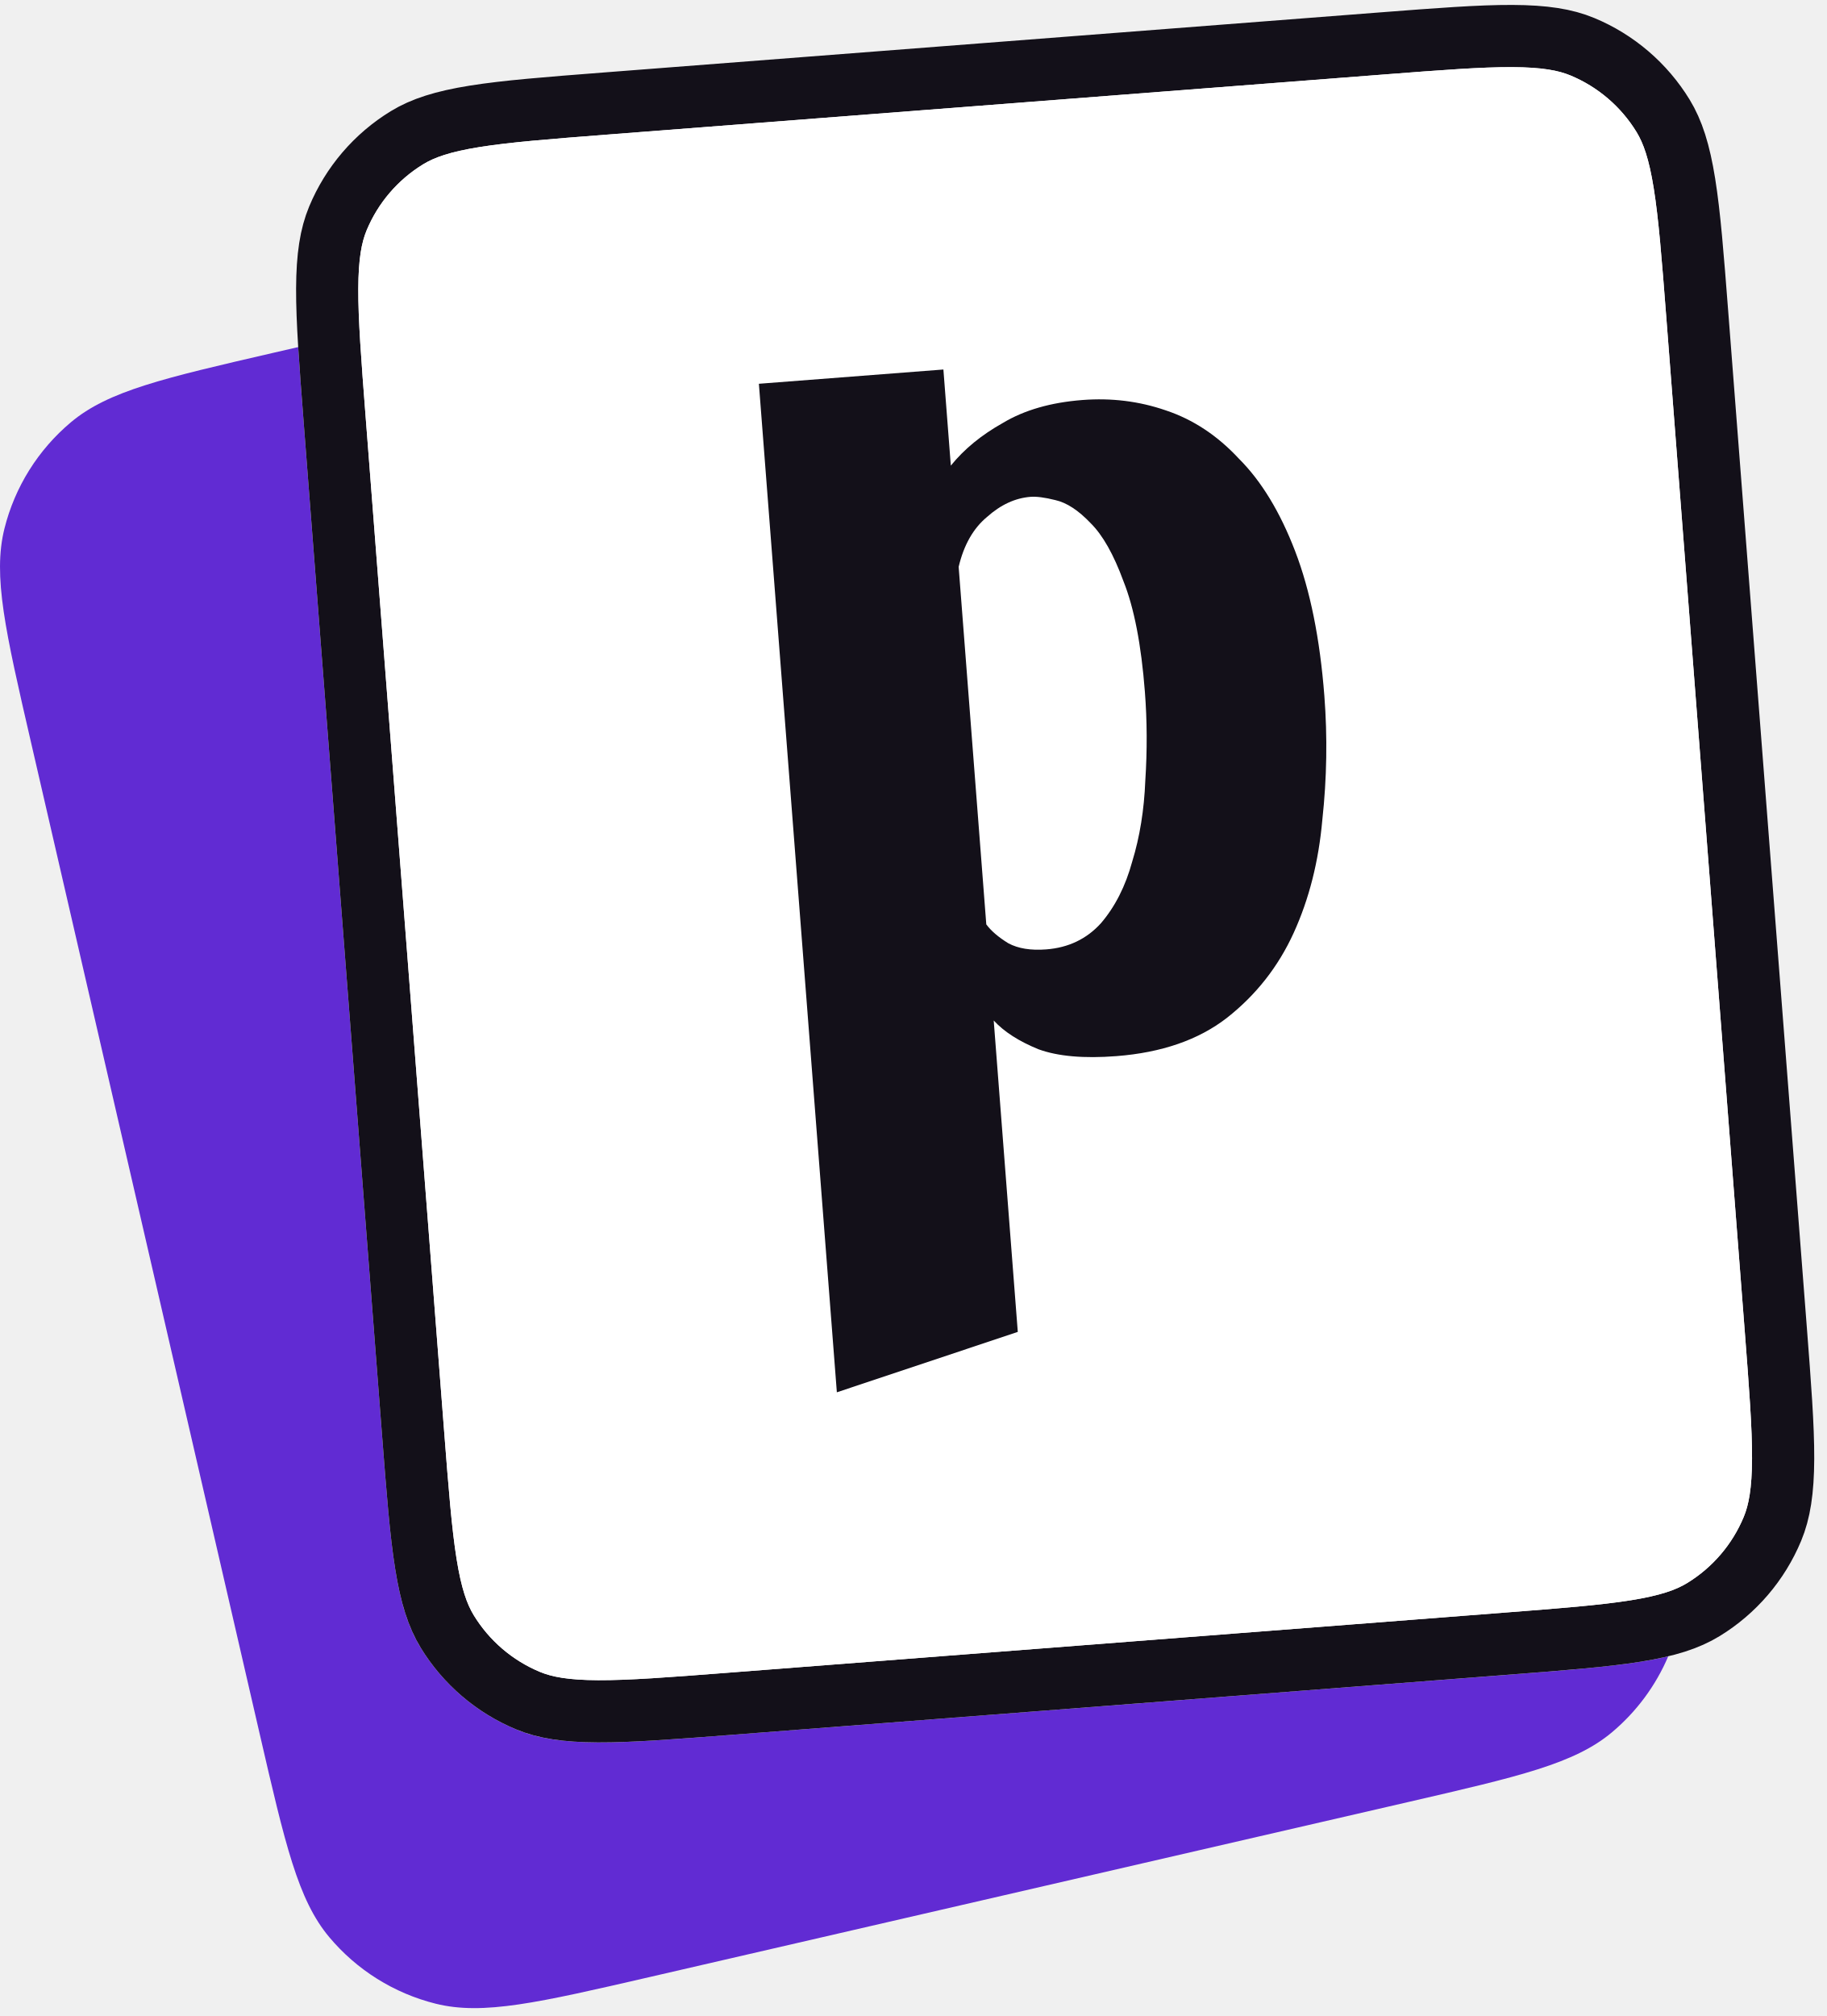
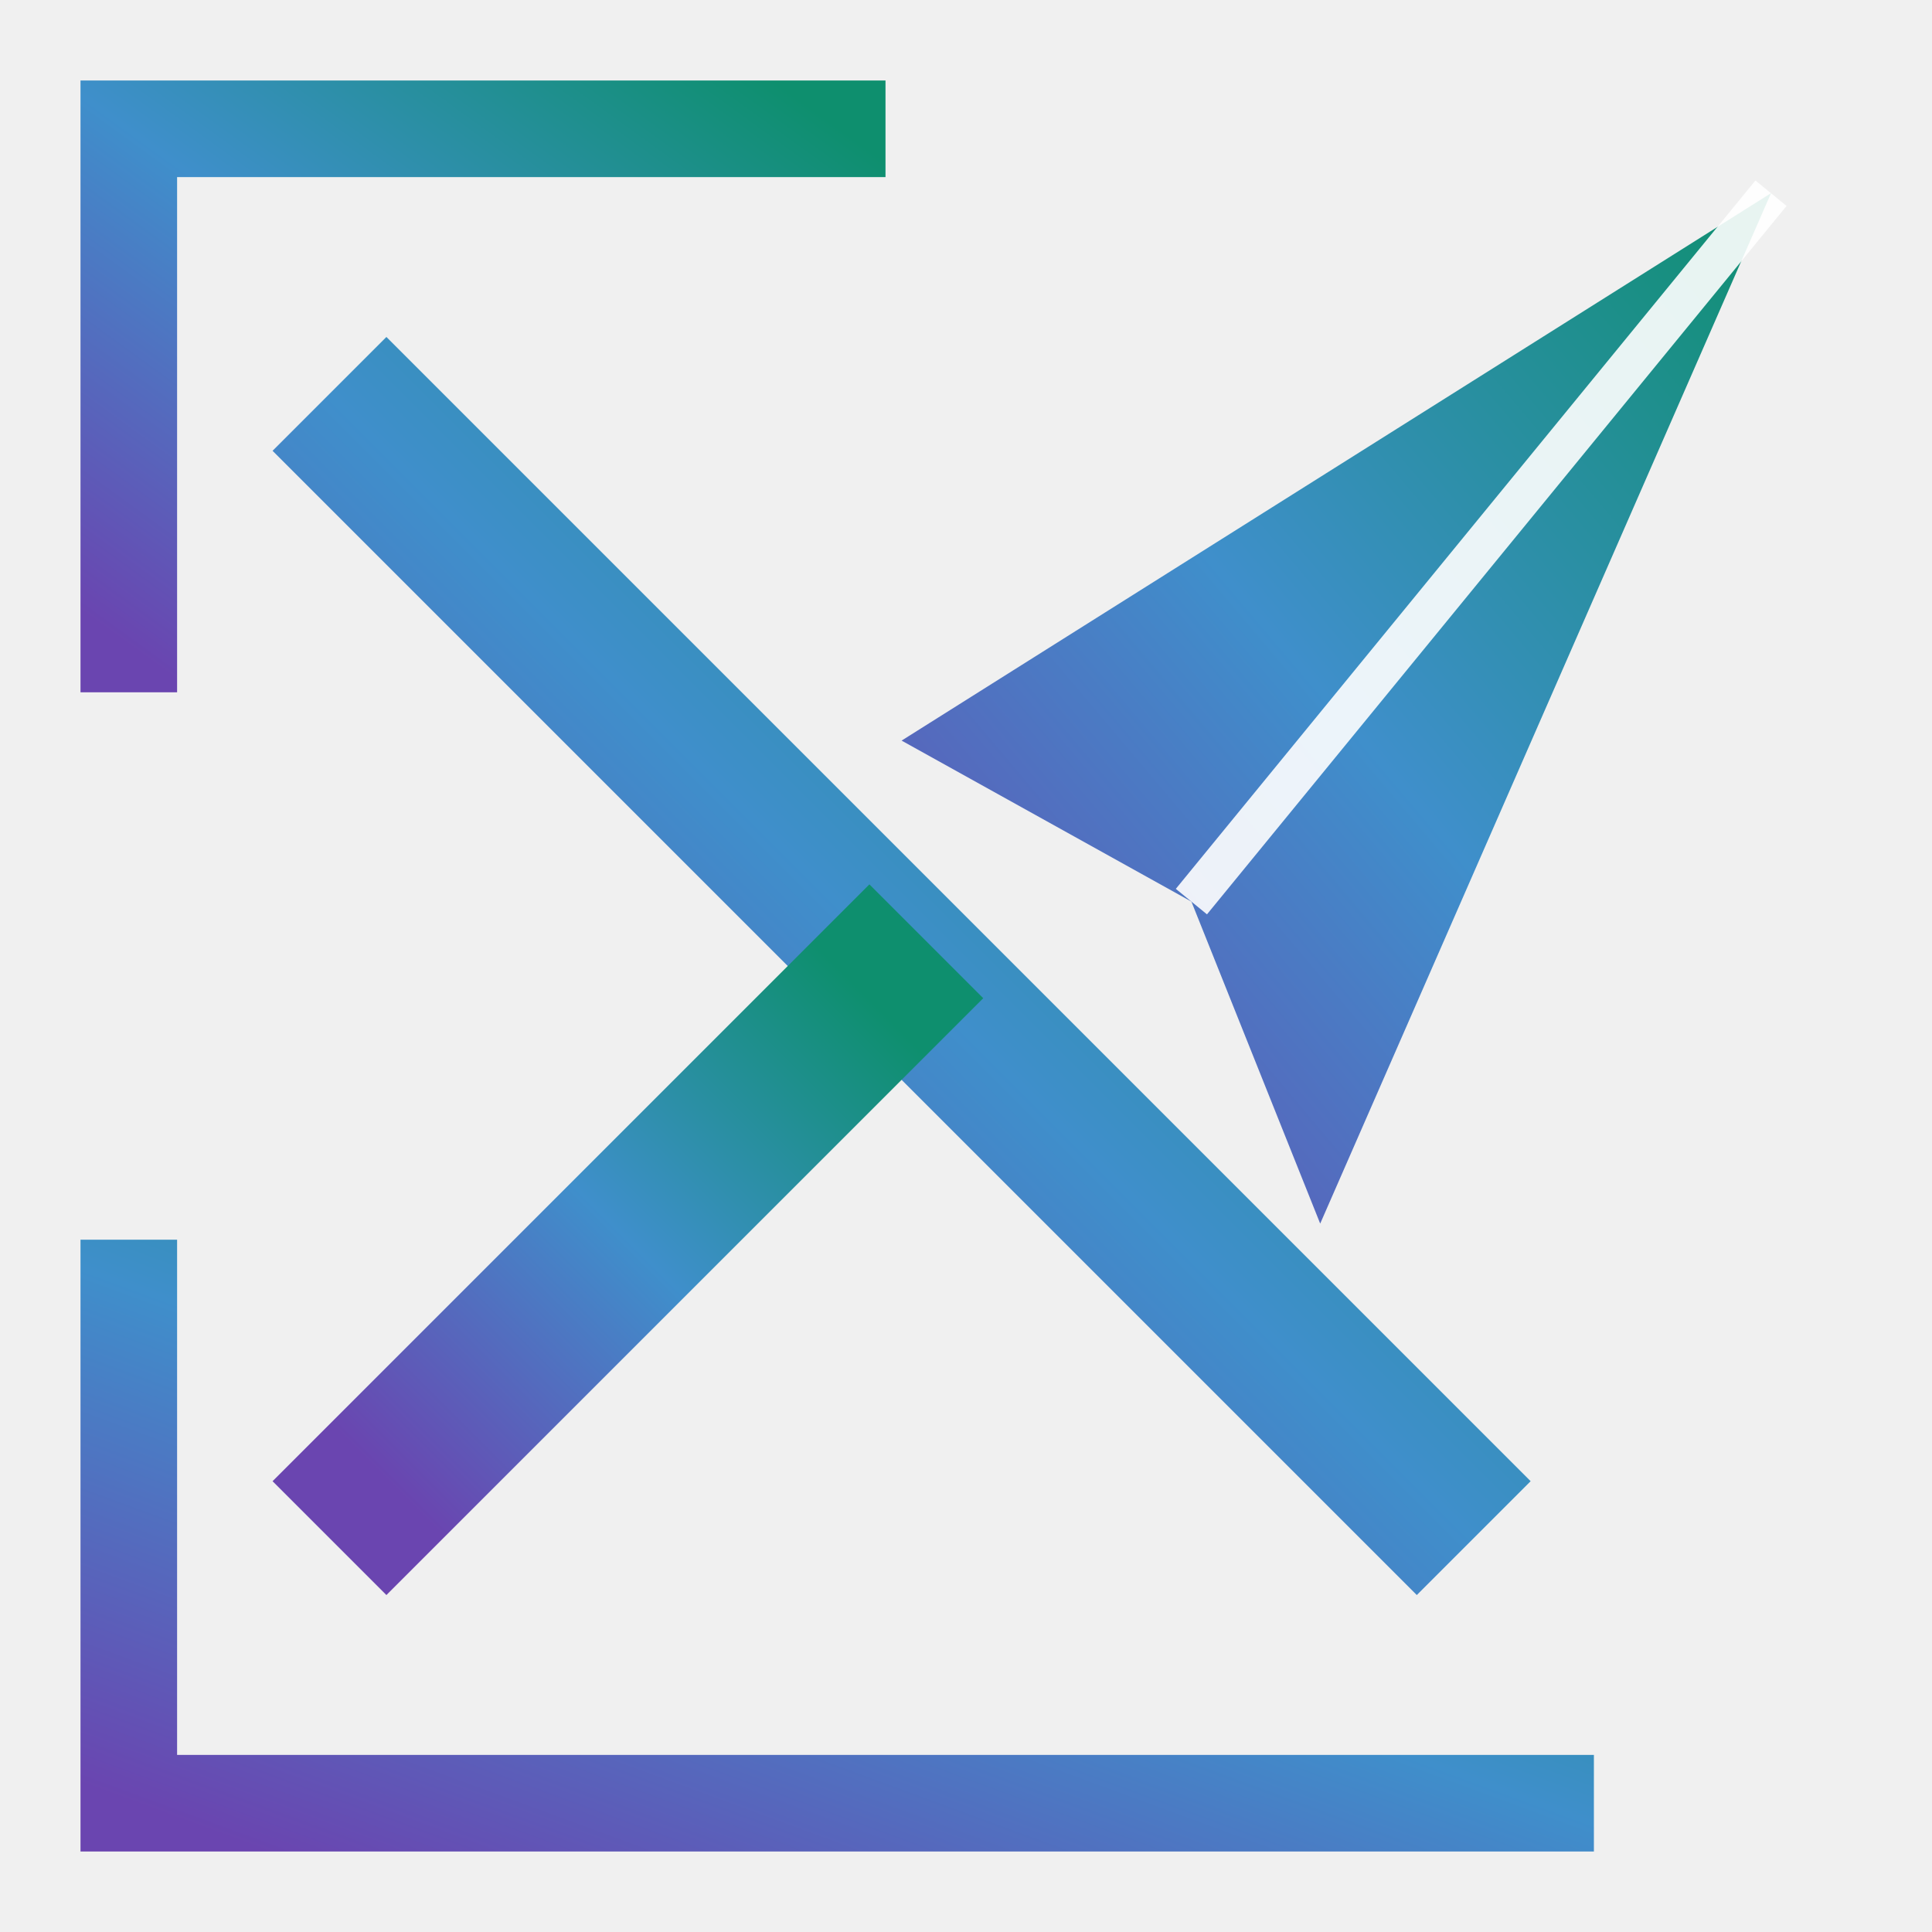
- <svg xmlns="http://www.w3.org/2000/svg" width="145" height="160" viewBox="0 0 145 160" fill="none">
-   <path d="M23.67 27.546C23.777 29.277 23.928 31.231 24.101 33.461L30.332 113.972C31.028 122.971 31.376 127.47 33.394 130.772C35.168 133.676 37.816 135.944 40.959 137.25C44.531 138.735 49.031 138.387 58.029 137.691L119.694 132.918C125.528 132.467 129.471 132.162 132.422 131.453C131.433 133.777 129.905 135.847 127.952 137.486C124.988 139.972 120.59 140.987 111.796 143.015L51.529 156.917C42.734 158.945 38.337 159.96 34.583 159.023C31.281 158.199 28.325 156.351 26.137 153.743C23.651 150.779 22.637 146.382 20.608 137.587L2.458 58.901C0.429 50.106 -0.585 45.709 0.352 41.955C1.175 38.653 3.024 35.697 5.631 33.51C8.595 31.023 12.993 30.009 21.788 27.98L23.67 27.546Z" fill="#612BD3" />
-   <path d="M26.562 33.268C26.211 28.728 25.961 25.471 25.972 22.899C25.983 20.356 26.254 18.701 26.821 17.336C27.928 14.675 29.848 12.432 32.307 10.93C33.569 10.159 35.163 9.636 37.674 9.234C40.213 8.828 43.47 8.574 48.01 8.222L109.675 3.45C114.215 3.099 117.472 2.849 120.044 2.86C122.587 2.871 124.242 3.141 125.607 3.709C128.269 4.815 130.511 6.736 132.014 9.195C132.785 10.457 133.307 12.05 133.709 14.562C134.116 17.101 134.37 20.358 134.721 24.898L140.952 105.41C141.303 109.95 141.553 113.207 141.542 115.779C141.531 118.322 141.261 119.976 140.693 121.342C139.586 124.003 137.666 126.246 135.207 127.748C133.945 128.519 132.351 129.041 129.84 129.444C127.301 129.85 124.044 130.104 119.504 130.455L57.839 135.228C53.299 135.579 50.042 135.829 47.47 135.818C44.927 135.807 43.272 135.537 41.907 134.969C39.245 133.862 37.003 131.942 35.5 129.483C34.729 128.221 34.207 126.627 33.805 124.116C33.398 121.577 33.145 118.32 32.793 113.78L26.562 33.268Z" stroke="#131019" stroke-width="4.937" />
-   <path d="M48.201 10.683L109.866 5.911C114.446 5.556 117.586 5.317 120.034 5.327C122.424 5.338 123.715 5.595 124.66 5.988C126.84 6.894 128.677 8.467 129.907 10.481C130.441 11.354 130.894 12.591 131.272 14.951C131.659 17.368 131.905 20.507 132.26 25.088L138.491 105.599C138.845 110.18 139.084 113.319 139.074 115.767C139.063 118.157 138.806 119.449 138.413 120.393C137.507 122.573 135.934 124.41 133.92 125.641C133.047 126.174 131.81 126.627 129.45 127.005C127.033 127.392 123.894 127.639 119.314 127.993L57.649 132.766C53.068 133.12 49.929 133.359 47.481 133.349C45.091 133.338 43.799 133.081 42.855 132.688C40.675 131.782 38.838 130.209 37.607 128.195C37.074 127.322 36.621 126.085 36.243 123.725C35.856 121.308 35.609 118.169 35.255 113.589L29.024 33.077C28.669 28.496 28.43 25.357 28.441 22.909C28.451 20.519 28.708 19.227 29.101 18.283C30.007 16.103 31.58 14.266 33.595 13.035C34.468 12.502 35.704 12.049 38.064 11.671C40.481 11.284 43.62 11.037 48.201 10.683Z" fill="white" />
-   <path d="M74.885 29.326L75.475 36.954C76.533 35.644 77.912 34.514 79.612 33.564C81.307 32.547 83.408 31.941 85.917 31.747C88.222 31.569 90.426 31.841 92.528 32.566C94.698 33.285 96.639 34.567 98.351 36.413C100.125 38.185 101.61 40.628 102.805 43.742C104.001 46.855 104.774 50.683 105.125 55.226C105.377 58.48 105.324 61.759 104.965 65.06C104.674 68.357 103.916 71.348 102.692 74.035C101.467 76.722 99.697 78.973 97.382 80.789C95.13 82.532 92.207 83.542 88.613 83.82C86.037 84.019 83.976 83.838 82.432 83.275C80.883 82.644 79.698 81.883 78.879 80.992L80.79 105.706L66.428 110.5L60.239 30.458L74.885 29.326ZM83.047 75.349C84.81 75.213 86.257 74.521 87.388 73.274C88.514 71.96 89.343 70.327 89.874 68.376C90.474 66.419 90.82 64.278 90.912 61.952C91.068 59.553 91.057 57.2 90.878 54.895C90.59 51.166 90.023 48.243 89.177 46.125C88.399 44.003 87.53 42.467 86.57 41.518C85.605 40.502 84.671 39.892 83.769 39.689C82.934 39.48 82.279 39.395 81.805 39.431C80.584 39.526 79.432 40.058 78.347 41.029C77.258 41.931 76.507 43.251 76.096 44.988L78.29 73.364C78.671 73.88 79.255 74.381 80.043 74.865C80.825 75.282 81.827 75.444 83.047 75.349Z" fill="#131019" />
+ <svg xmlns="http://www.w3.org/2000/svg" viewBox="0 0 120 120" width="120" height="120">
+   <defs>
+     <linearGradient id="g" x1="0" y1="1" x2="1" y2="0">
+       <stop offset="0" stop-color="#6A45B0" />
+       <stop offset="0.5" stop-color="#3F8FCB" />
+       <stop offset="1" stop-color="#0E8F6E" />
+     </linearGradient>
+     <linearGradient id="t" x1="0" y1="0" x2="1" y2="0">
+       <stop offset="0" stop-color="#4A8BC8" />
+       <stop offset="1" stop-color="#0E8F6E" />
+     </linearGradient>
+   </defs>
+   <path d="M8 40 V8 H52" fill="none" stroke="url(#g)" stroke-width="6" stroke-linecap="square" />
+   <path d="M8 80 V112 H96" fill="none" stroke="url(#g)" stroke-width="6" stroke-linecap="square" />
+   <path d="M24 28 L88 92" fill="none" stroke="url(#g)" stroke-width="10" stroke-linecap="square" />
+   <path d="M24 92 L54 62" fill="none" stroke="url(#g)" stroke-width="10" stroke-linecap="square" />
+   <path d="M110 12 L56 46 L74 56 L82 76 Z" fill="url(#g)" />
+   <path d="M74 56 L110 12" fill="none" stroke="#ffffff" stroke-width="2.5" opacity="0.9" />
</svg>
